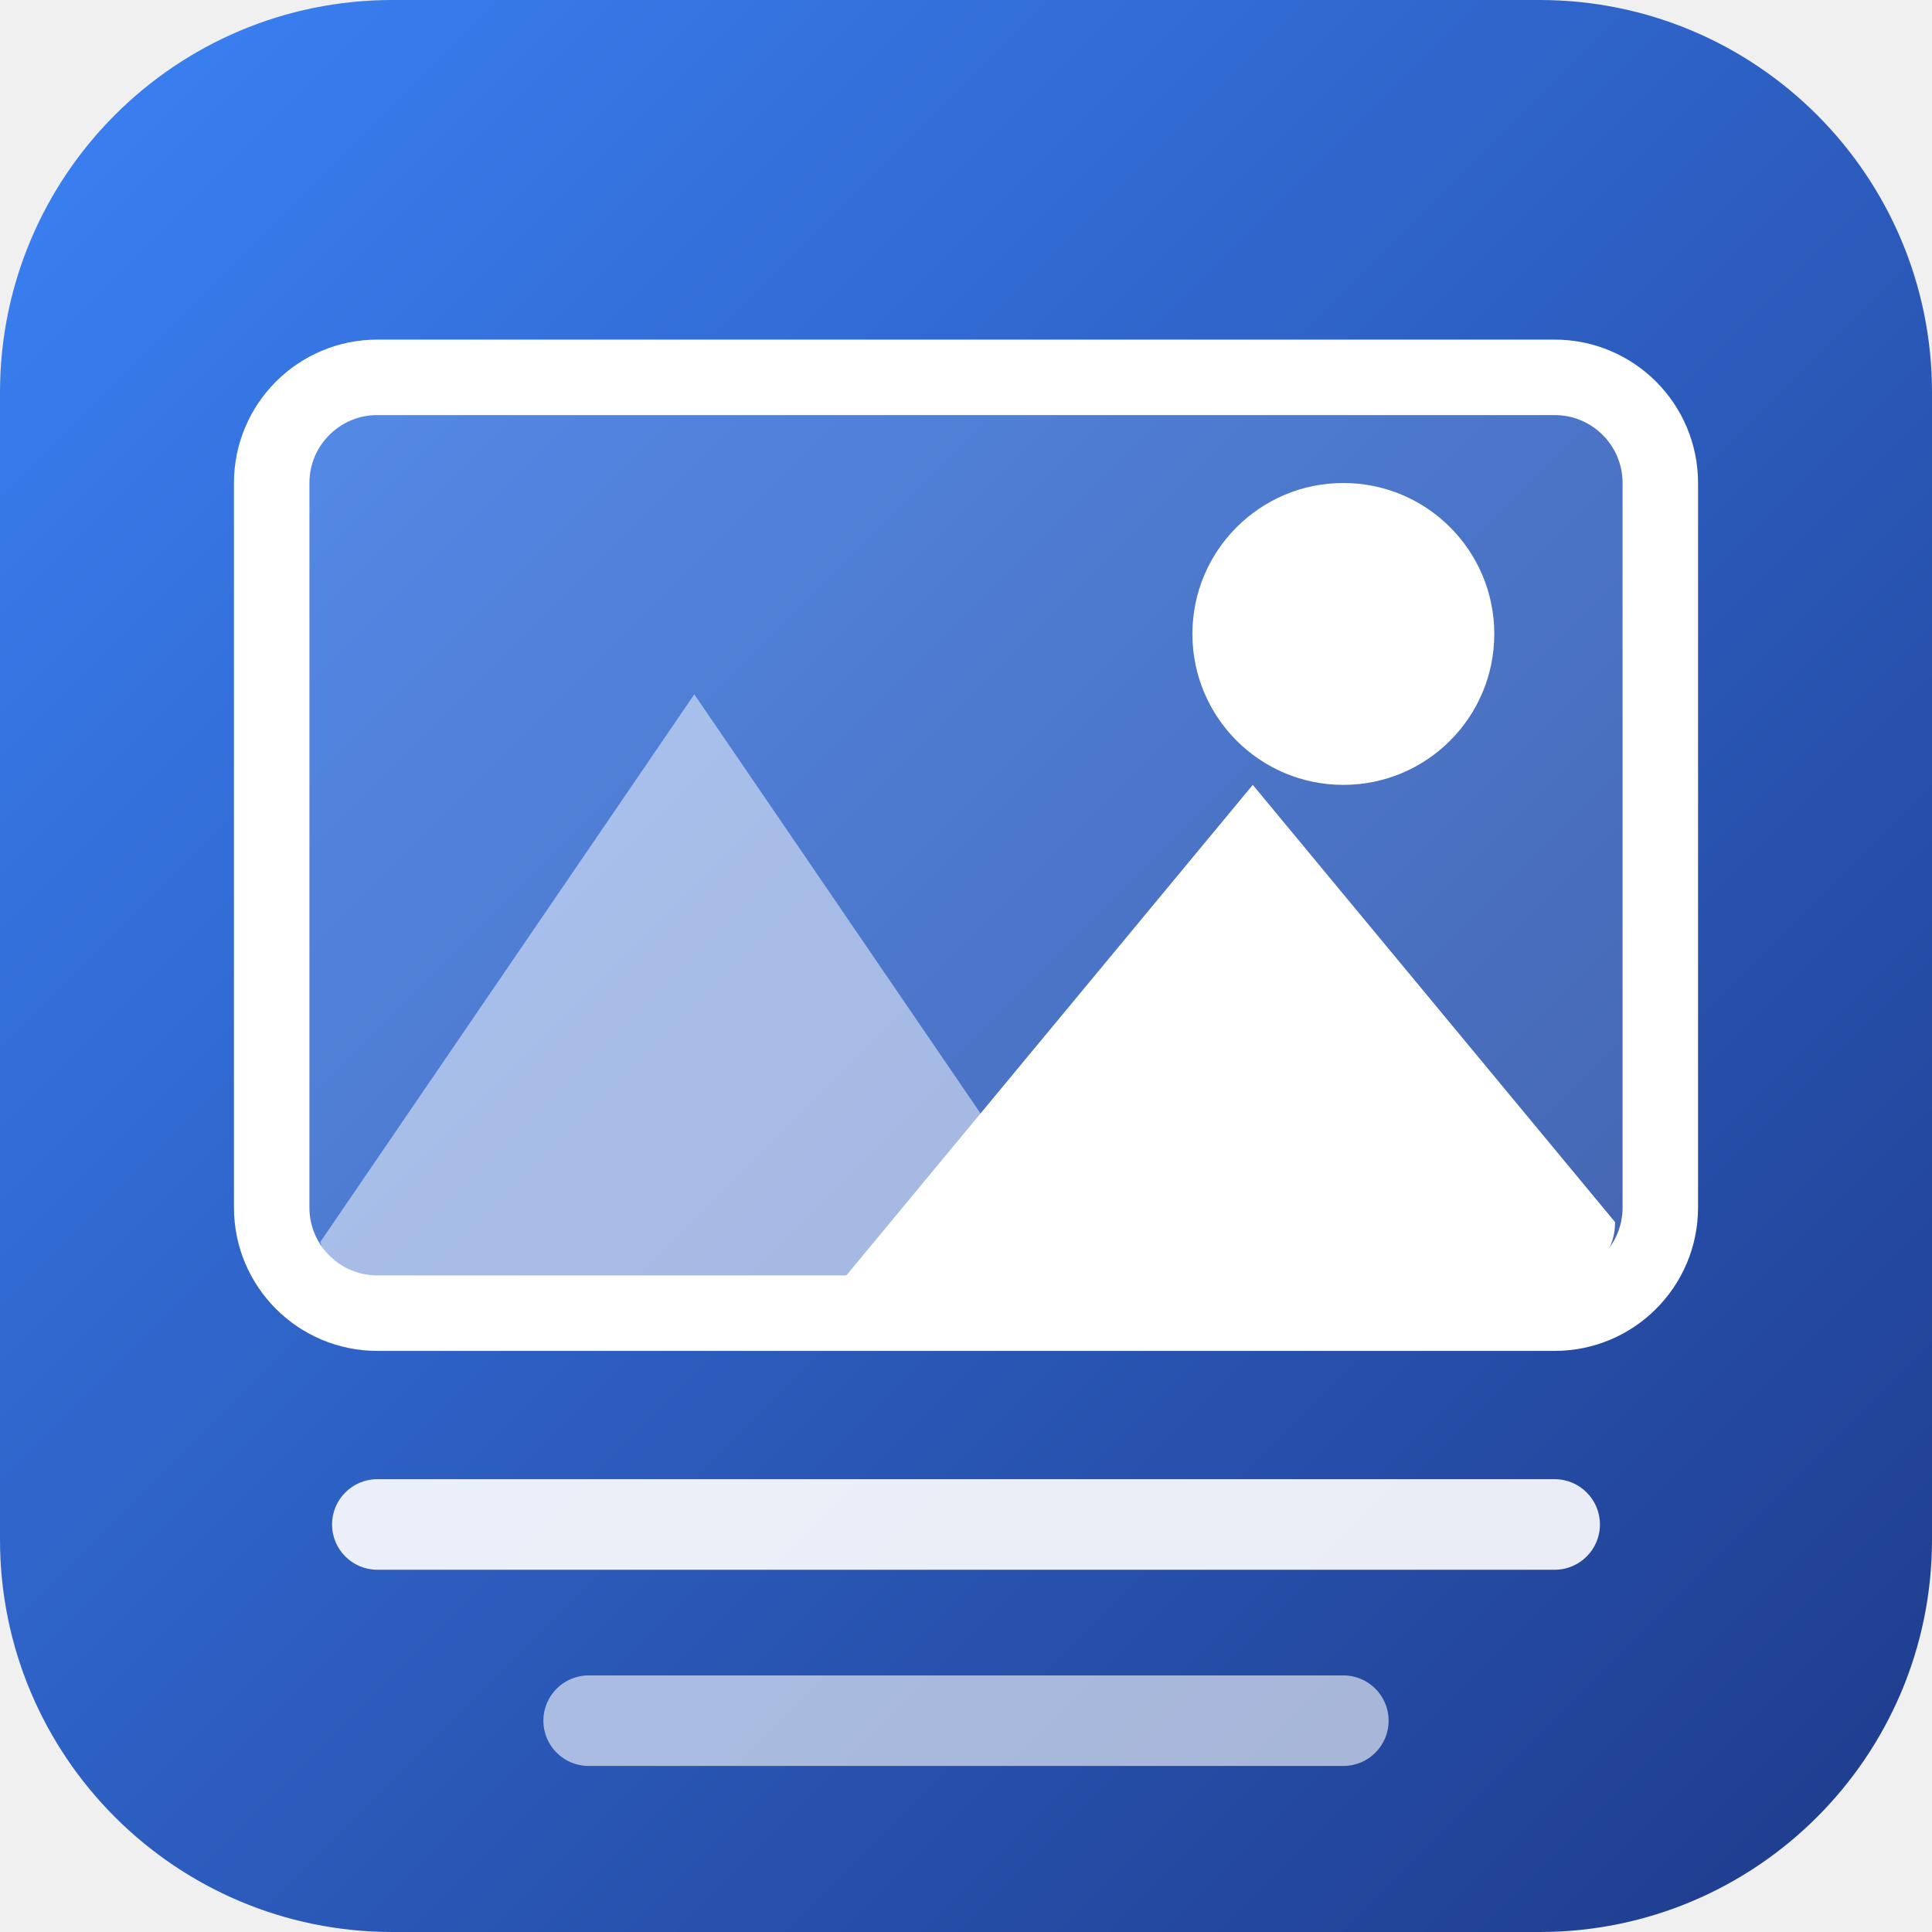
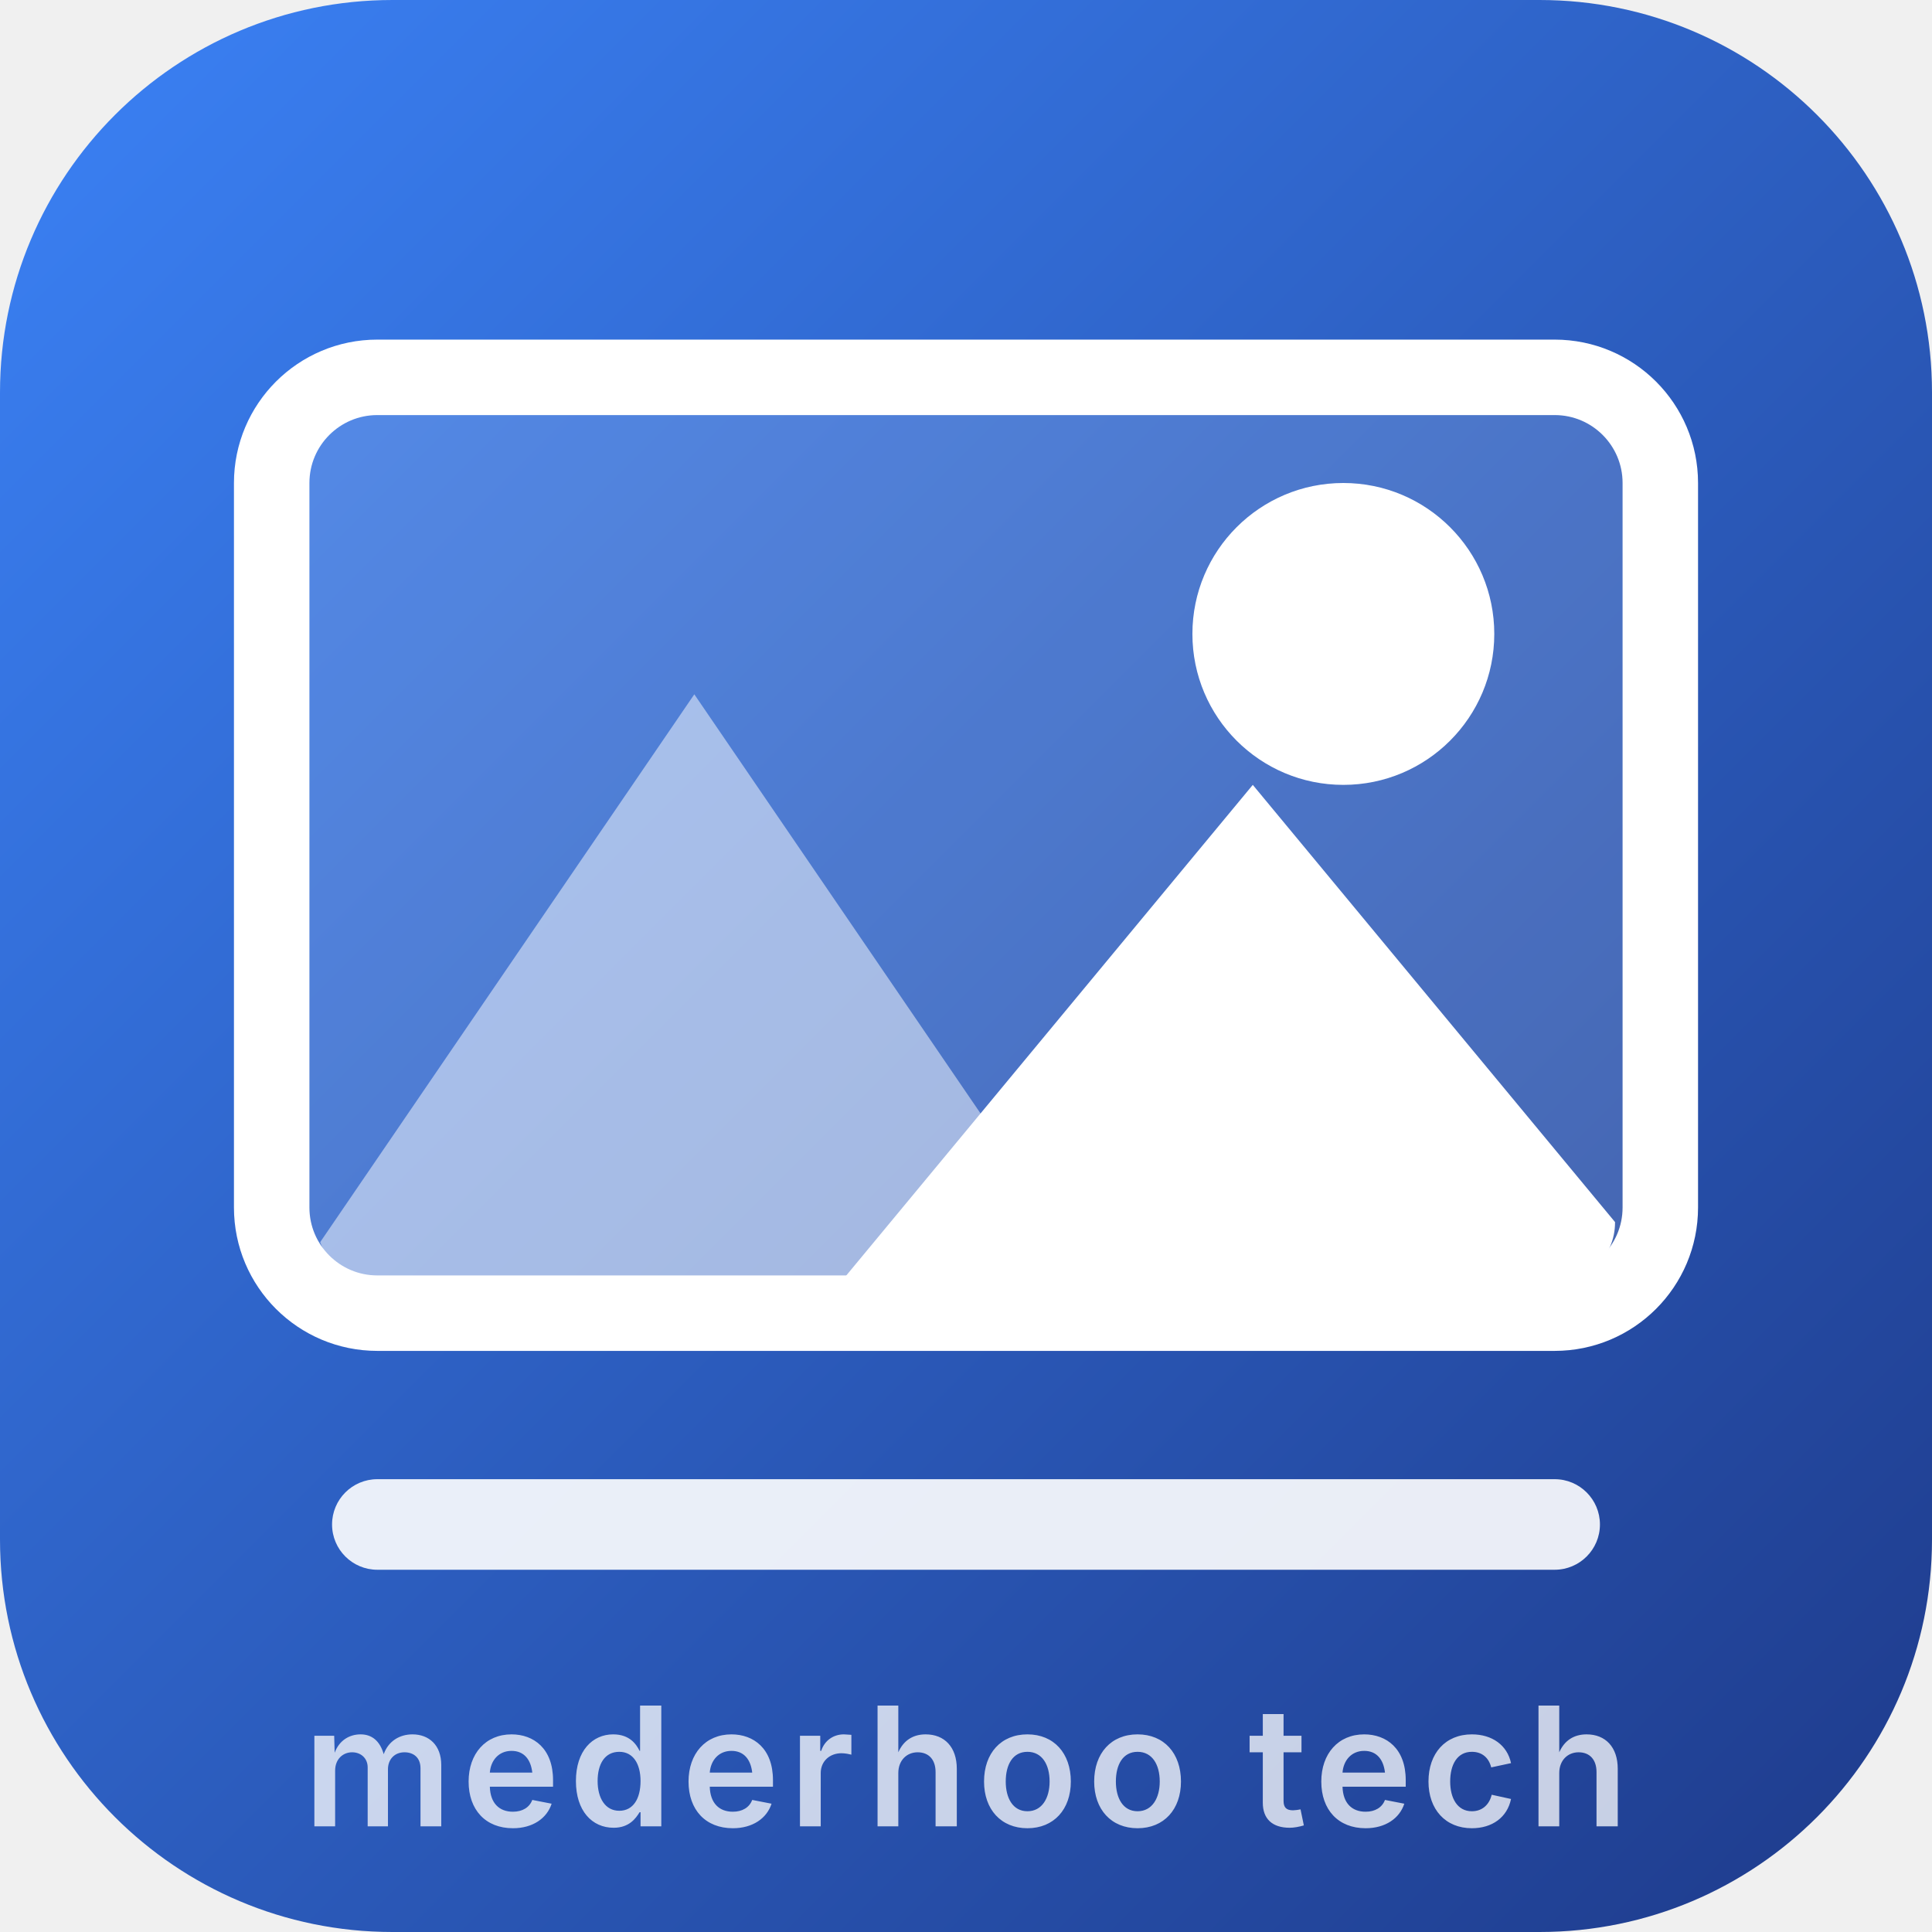
- <svg xmlns="http://www.w3.org/2000/svg" viewBox="0 0 64 64" width="64" height="64" role="img" aria-label="Free Image Tool Hub logo">
+ <svg xmlns="http://www.w3.org/2000/svg" viewBox="0 0 64 64" width="64" height="64" role="img" aria-labelledby="th-title">
  <defs>
    <linearGradient id="th-bg" x1="0" y1="0" x2="1" y2="1">
      <stop offset="0%" stop-color="#3b82f6" />
      <stop offset="100%" stop-color="#1e3a8a" />
    </linearGradient>
    <clipPath id="th-scene">
      <rect x="10.5" y="14" width="43" height="28.5" rx="2" />
    </clipPath>
  </defs>
  <rect width="64" height="64" rx="13" fill="url(#th-bg)" />
  <rect x="9" y="12.5" width="46" height="31" rx="3.5" fill="white" fill-opacity="0.15" stroke="white" stroke-width="2.5" />
  <circle cx="44.5" cy="21" r="5" fill="white" clip-path="url(#th-scene)" />
  <polygon points="9,43.5  23,23  37,43.5" fill="white" fill-opacity="0.5" clip-path="url(#th-scene)" />
  <polygon points="27,43.5  41.5,26  56,43.5" fill="white" clip-path="url(#th-scene)" />
  <rect x="11" y="49" width="42" height="3" rx="1.5" fill="white" fill-opacity="0.9" />
-   <rect x="18" y="55.5" width="28" height="3" rx="1.5" fill="white" fill-opacity="0.6" />
+   <text x="32" y="60.5" font-family="system-ui,-apple-system,sans-serif" font-size="5.5" font-weight="600" letter-spacing="0.3" text-anchor="middle" fill="white" fill-opacity="0.75">mederhoo tech</text>
</svg>
